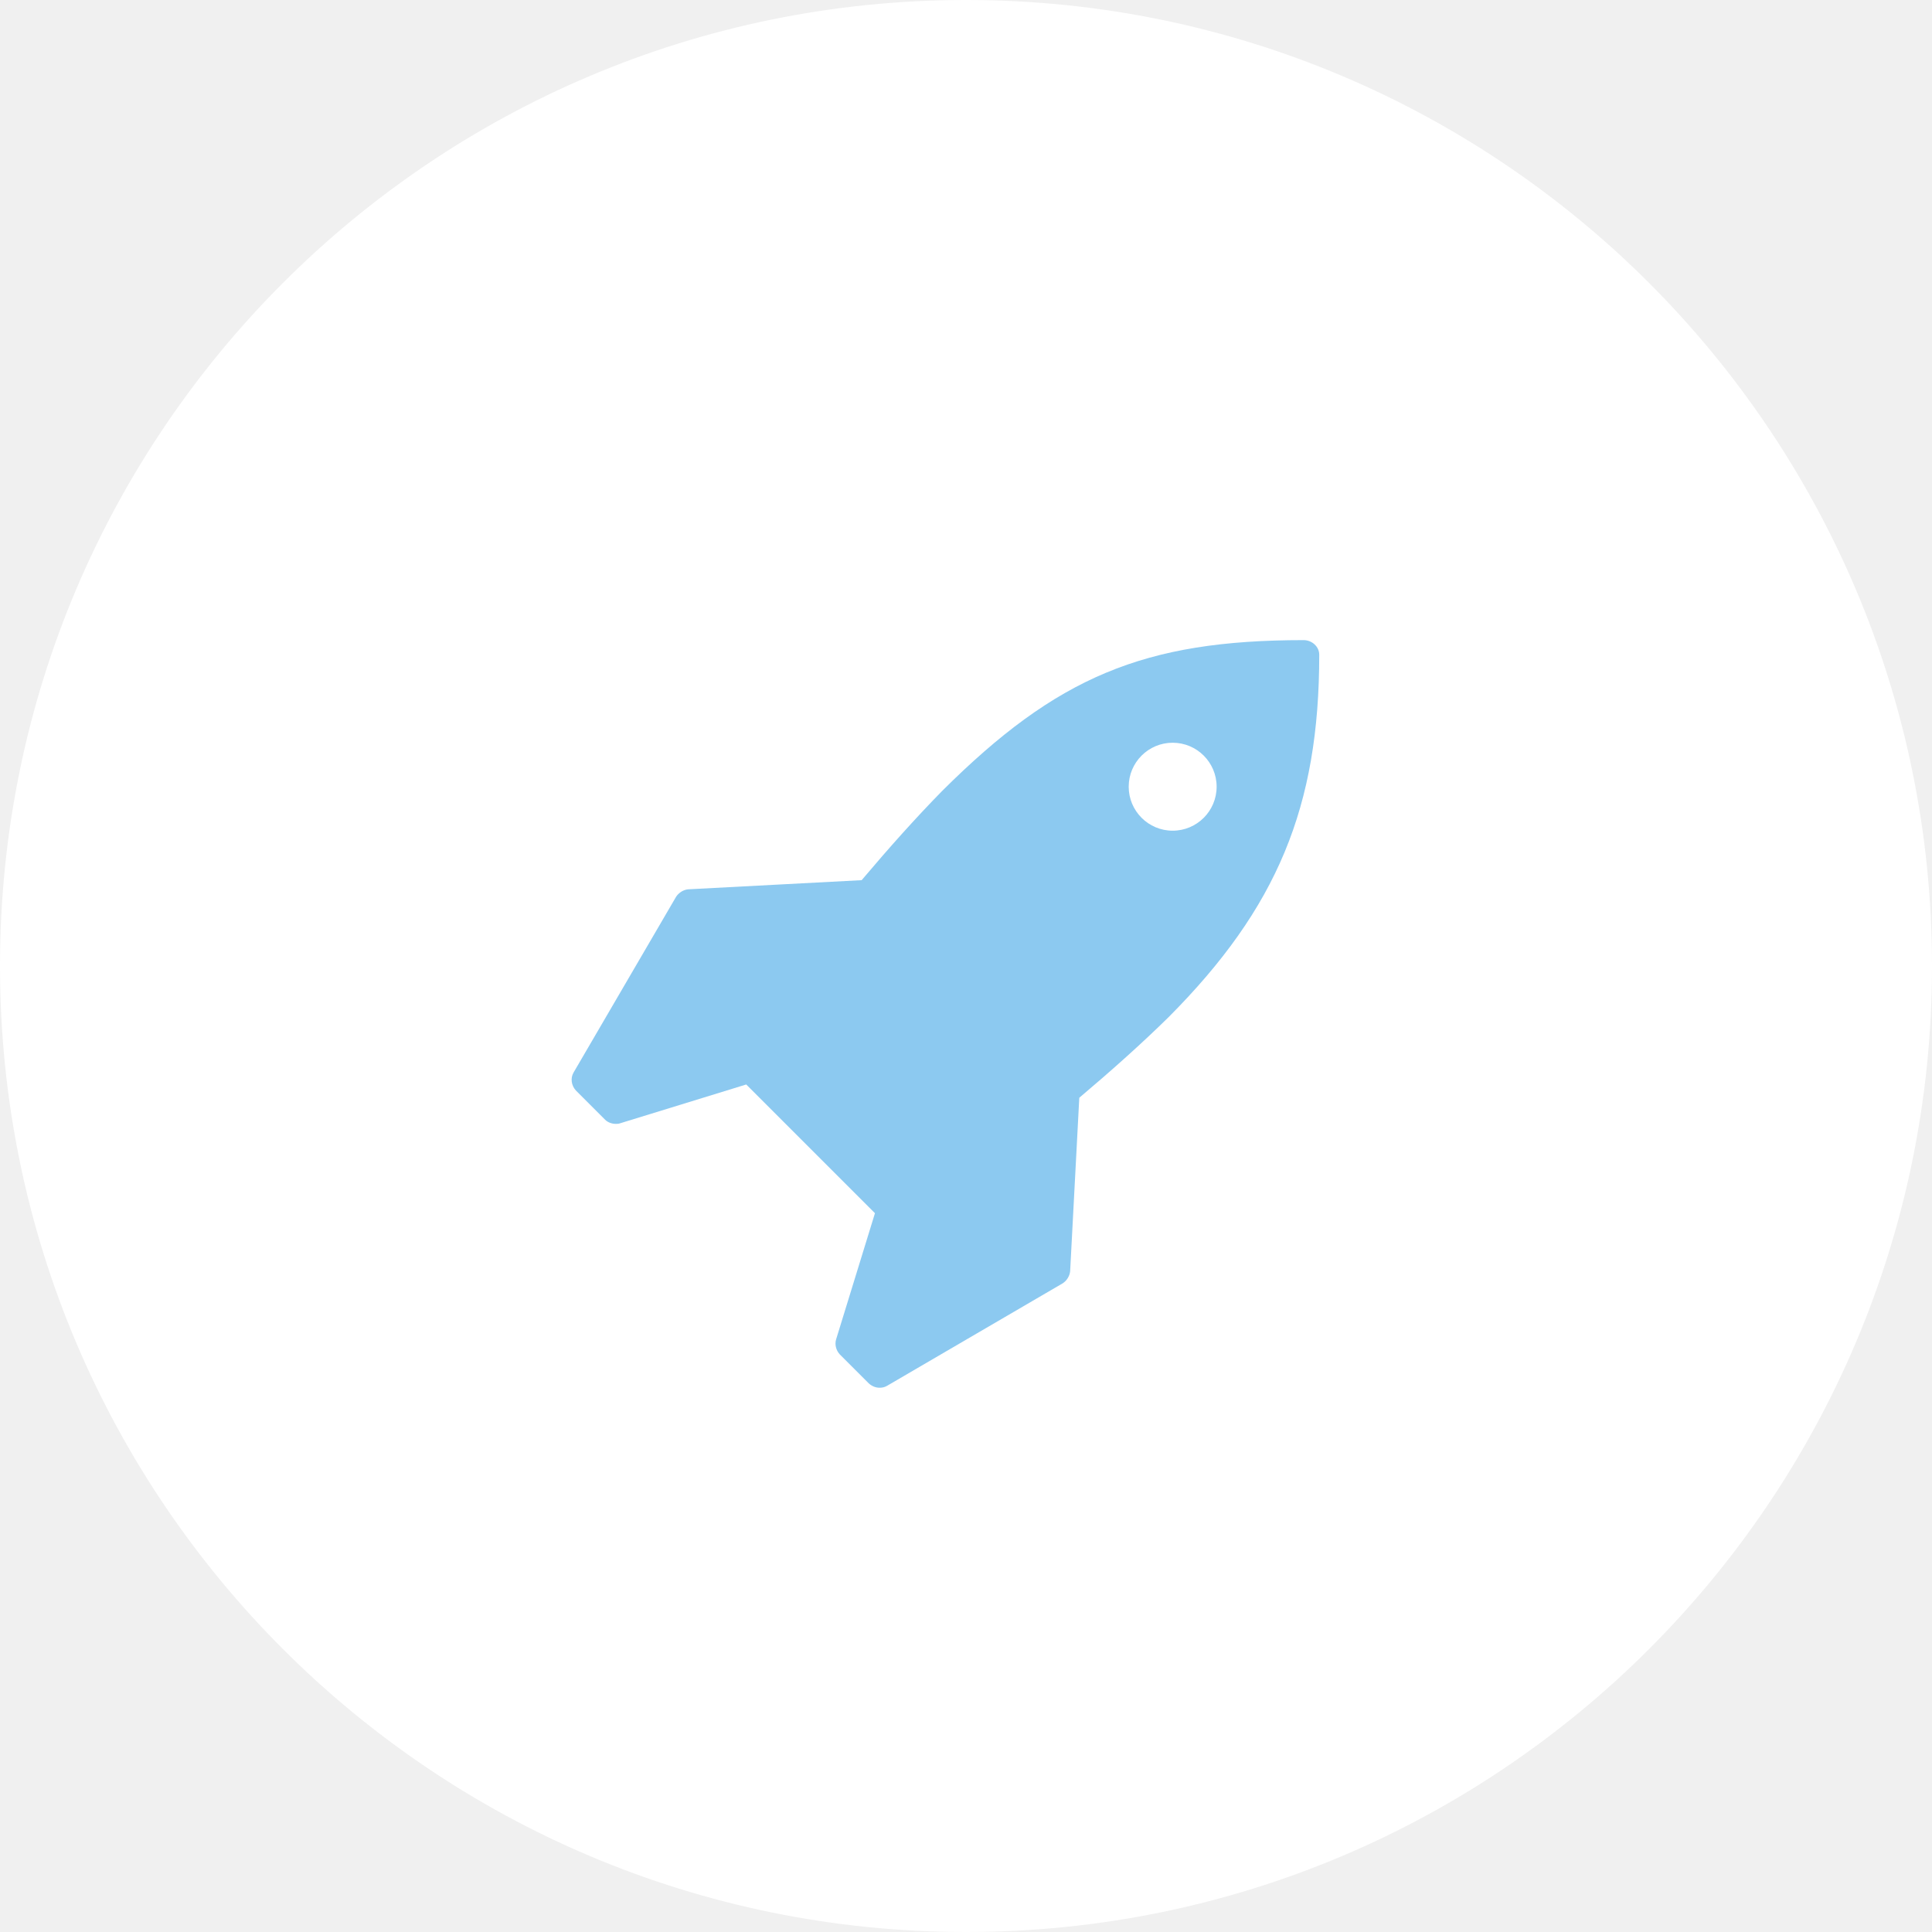
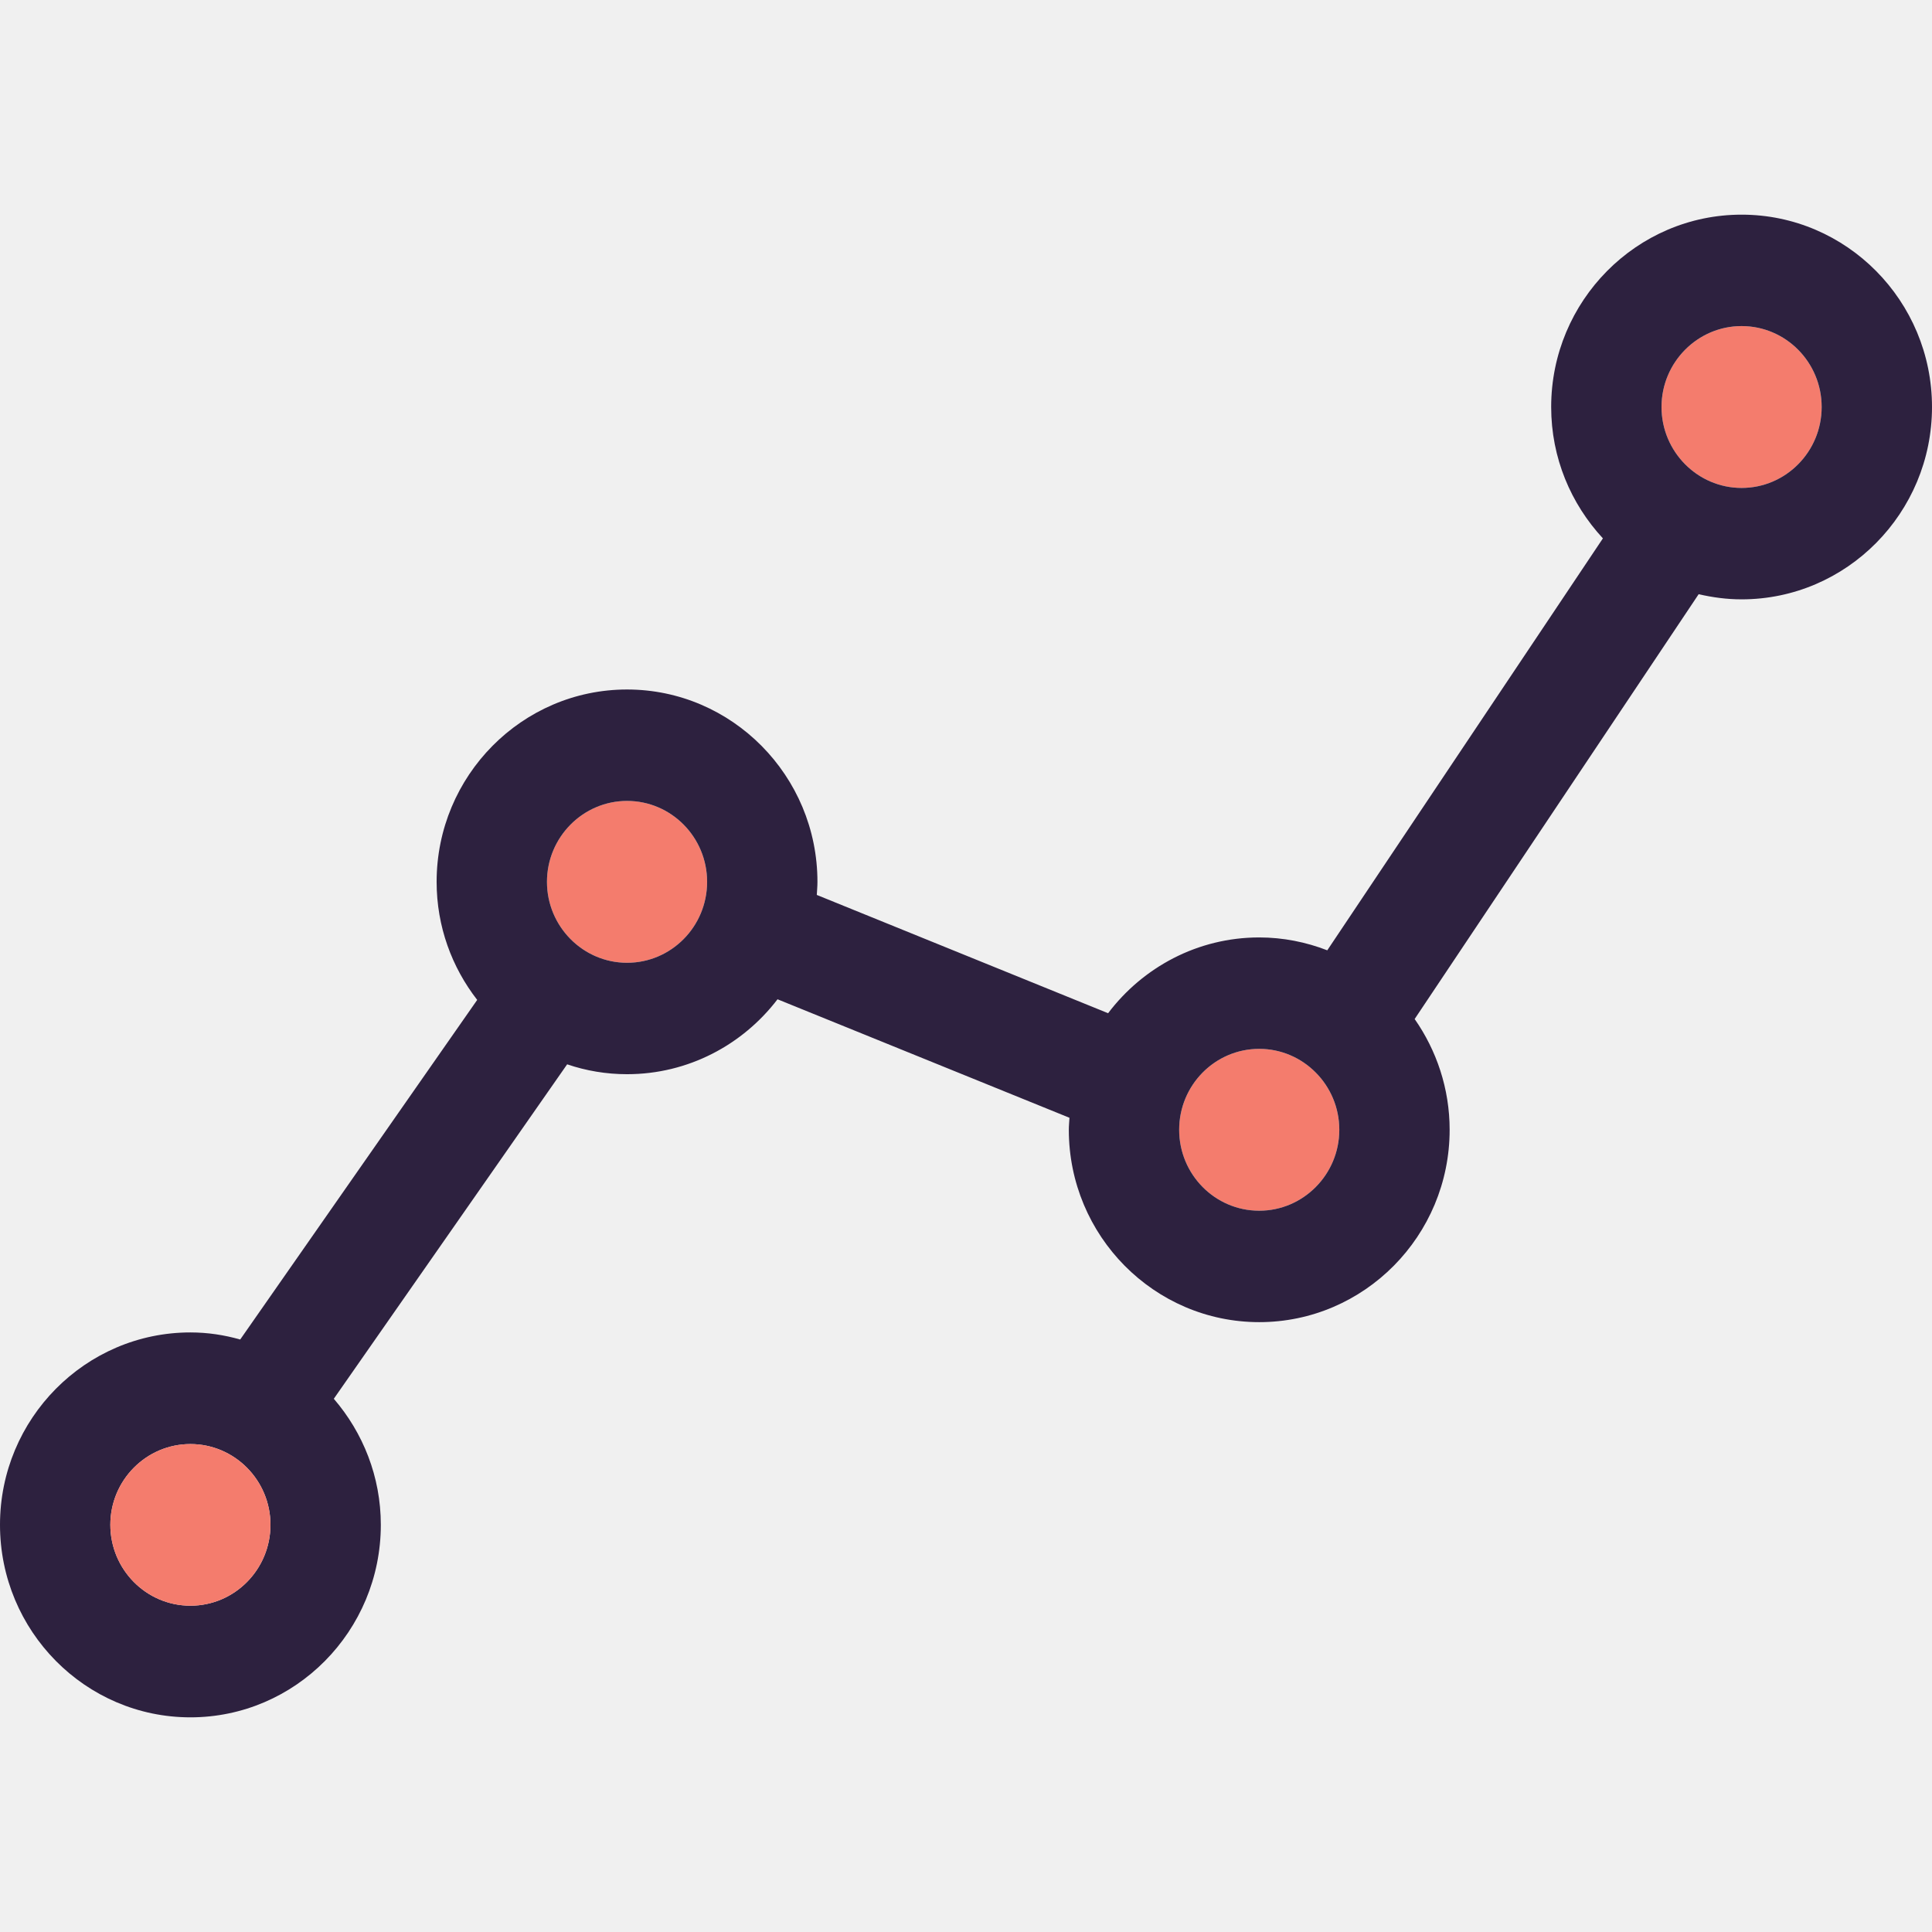
- <svg xmlns="http://www.w3.org/2000/svg" version="1.1" id="Layer_1" x="0px" y="0px" width="85px" height="85px" viewBox="0 0 80 80" enable-background="new 0 0 80 80" xml:space="preserve">
+ <svg xmlns="http://www.w3.org/2000/svg" version="1.1" id="Layer_1" x="0px" y="0px" viewBox="0 0 288.358 288.358" style="enable-background:new 0 0 288.358 288.358;" xml:space="preserve">
  <g>
-     <path fill="#FFFFFF" d="M40,0c22.091,0,40,17.909,40,40S62.091,80,40,80S0,62.091,0,40S17.909,0,40,0z" />
+     <g>
+       <g id="XMLID_27_">
+         <g>
+           <path style="fill:#F47C6D;" d="M259.939,48.668c6.6,0,11.951,5.415,11.951,12.079s-5.351,12.079-11.951,12.079      c-6.568,0-11.951-5.415-11.951-12.079S253.371,48.668,259.939,48.668z" />
+           <path style="fill:#F47C6D;" d="M187.946,156.546c6.568,0,11.951,5.415,11.951,12.079s-5.383,12.079-11.951,12.079      c-6.6,0-11.951-5.415-11.951-12.079S181.346,156.546,187.946,156.546z" />
+           <path style="fill:#F47C6D;" d="M93.588,119.54c6.6,0,11.951,5.415,11.951,12.079c0,6.664-5.351,12.079-11.951,12.079      c-6.568,0-11.951-5.415-11.951-12.079S87.02,119.54,93.588,119.54z" />
+           <path style="fill:#2D213F;" d="M259.939,32.039c15.667,0,28.419,12.88,28.419,28.708s-12.752,28.708-28.419,28.708      c-2.211,0-4.325-0.288-6.408-0.769l-42.389,63.407c3.268,4.678,5.222,10.381,5.222,16.533c0,15.828-12.752,28.708-28.419,28.708      s-28.419-12.88-28.419-28.708c0-0.609,0.064-1.185,0.096-1.794l-43.574-17.686c-5.19,6.792-13.329,11.182-22.46,11.182      c-3.108,0-6.12-0.513-8.939-1.474l-34.827,49.918c4.357,5.062,7.017,11.63,7.017,18.807c0,15.86-12.752,28.74-28.419,28.74      S0,243.438,0,227.578c0-15.828,12.752-28.708,28.419-28.708c2.595,0,5.062,0.384,7.433,1.057l35.372-50.687      c-3.781-4.87-6.056-10.958-6.056-17.622c0-15.828,12.752-28.708,28.419-28.708s28.419,12.88,28.419,28.708      c0,0.673-0.064,1.314-0.096,1.954l43.478,17.654c5.19-6.857,13.361-11.31,22.556-11.31c3.588,0,7.017,0.705,10.157,1.922      l41.139-61.484c-4.774-5.158-7.722-12.015-7.722-19.608C231.52,44.919,244.272,32.039,259.939,32.039z M271.89,60.747      c0-6.664-5.351-12.079-11.951-12.079c-6.568,0-11.951,5.415-11.951,12.079s5.383,12.079,11.951,12.079      C266.54,72.826,271.89,67.411,271.89,60.747z M199.897,168.625c0-6.664-5.383-12.079-11.951-12.079      c-6.6,0-11.951,5.415-11.951,12.079s5.351,12.079,11.951,12.079C194.514,180.704,199.897,175.289,199.897,168.625z       M105.539,131.619c0-6.664-5.351-12.079-11.951-12.079c-6.568,0-11.951,5.415-11.951,12.079s5.383,12.079,11.951,12.079      C100.189,143.698,105.539,138.283,105.539,131.619z M40.37,227.578c0-6.632-5.351-12.047-11.951-12.047      s-11.951,5.415-11.951,12.047c0,6.664,5.351,12.079,11.951,12.079S40.37,234.242,40.37,227.578z" />
+           <path style="fill:#F47C6D;" d="M28.419,215.531c6.6,0,11.951,5.415,11.951,12.047c0,6.664-5.351,12.079-11.951,12.079      s-11.951-5.415-11.951-12.079C16.468,220.946,21.819,215.531,28.419,215.531z" />
+         </g>
+       </g>
+     </g>
  </g>
  <g>
-     <path fill="#8cc9f0" d="M50.378,32.576c0,1.005-0.815,1.821-1.821,1.821c-1.005,0-1.82-0.816-1.82-1.821    c0-1.005,0.815-1.821,1.82-1.821C49.563,30.755,50.378,31.571,50.378,32.576z M54.627,27.113c0-0.341-0.304-0.607-0.646-0.607    c-6.601,0-10.223,1.518-14.964,6.241c-1.081,1.1-2.2,2.352-3.338,3.699l-7.188,0.379c-0.19,0.019-0.379,0.133-0.493,0.304    l-4.249,7.284c-0.133,0.228-0.095,0.53,0.095,0.739l1.214,1.215c0.114,0.113,0.285,0.17,0.437,0.17c0.057,0,0.114,0,0.17-0.02    l5.235-1.611l5.33,5.33l-1.612,5.236c-0.057,0.209,0,0.437,0.152,0.606l1.214,1.214c0.133,0.114,0.284,0.171,0.436,0.171    c0.114,0,0.208-0.021,0.304-0.075l7.283-4.25c0.171-0.113,0.284-0.304,0.305-0.492l0.379-7.19c1.347-1.138,2.599-2.257,3.699-3.339    C52.882,37.603,54.627,33.411,54.627,27.113z" />
-   </g>
+ </g>
+   <g>
+ </g>
+   <g>
+ </g>
+   <g>
+ </g>
+   <g>
+ </g>
+   <g>
+ </g>
+   <g>
+ </g>
+   <g>
+ </g>
+   <g>
+ </g>
+   <g>
+ </g>
+   <g>
+ </g>
+   <g>
+ </g>
+   <g>
+ </g>
+   <g>
+ </g>
+   <g>
+ </g>
</svg>
